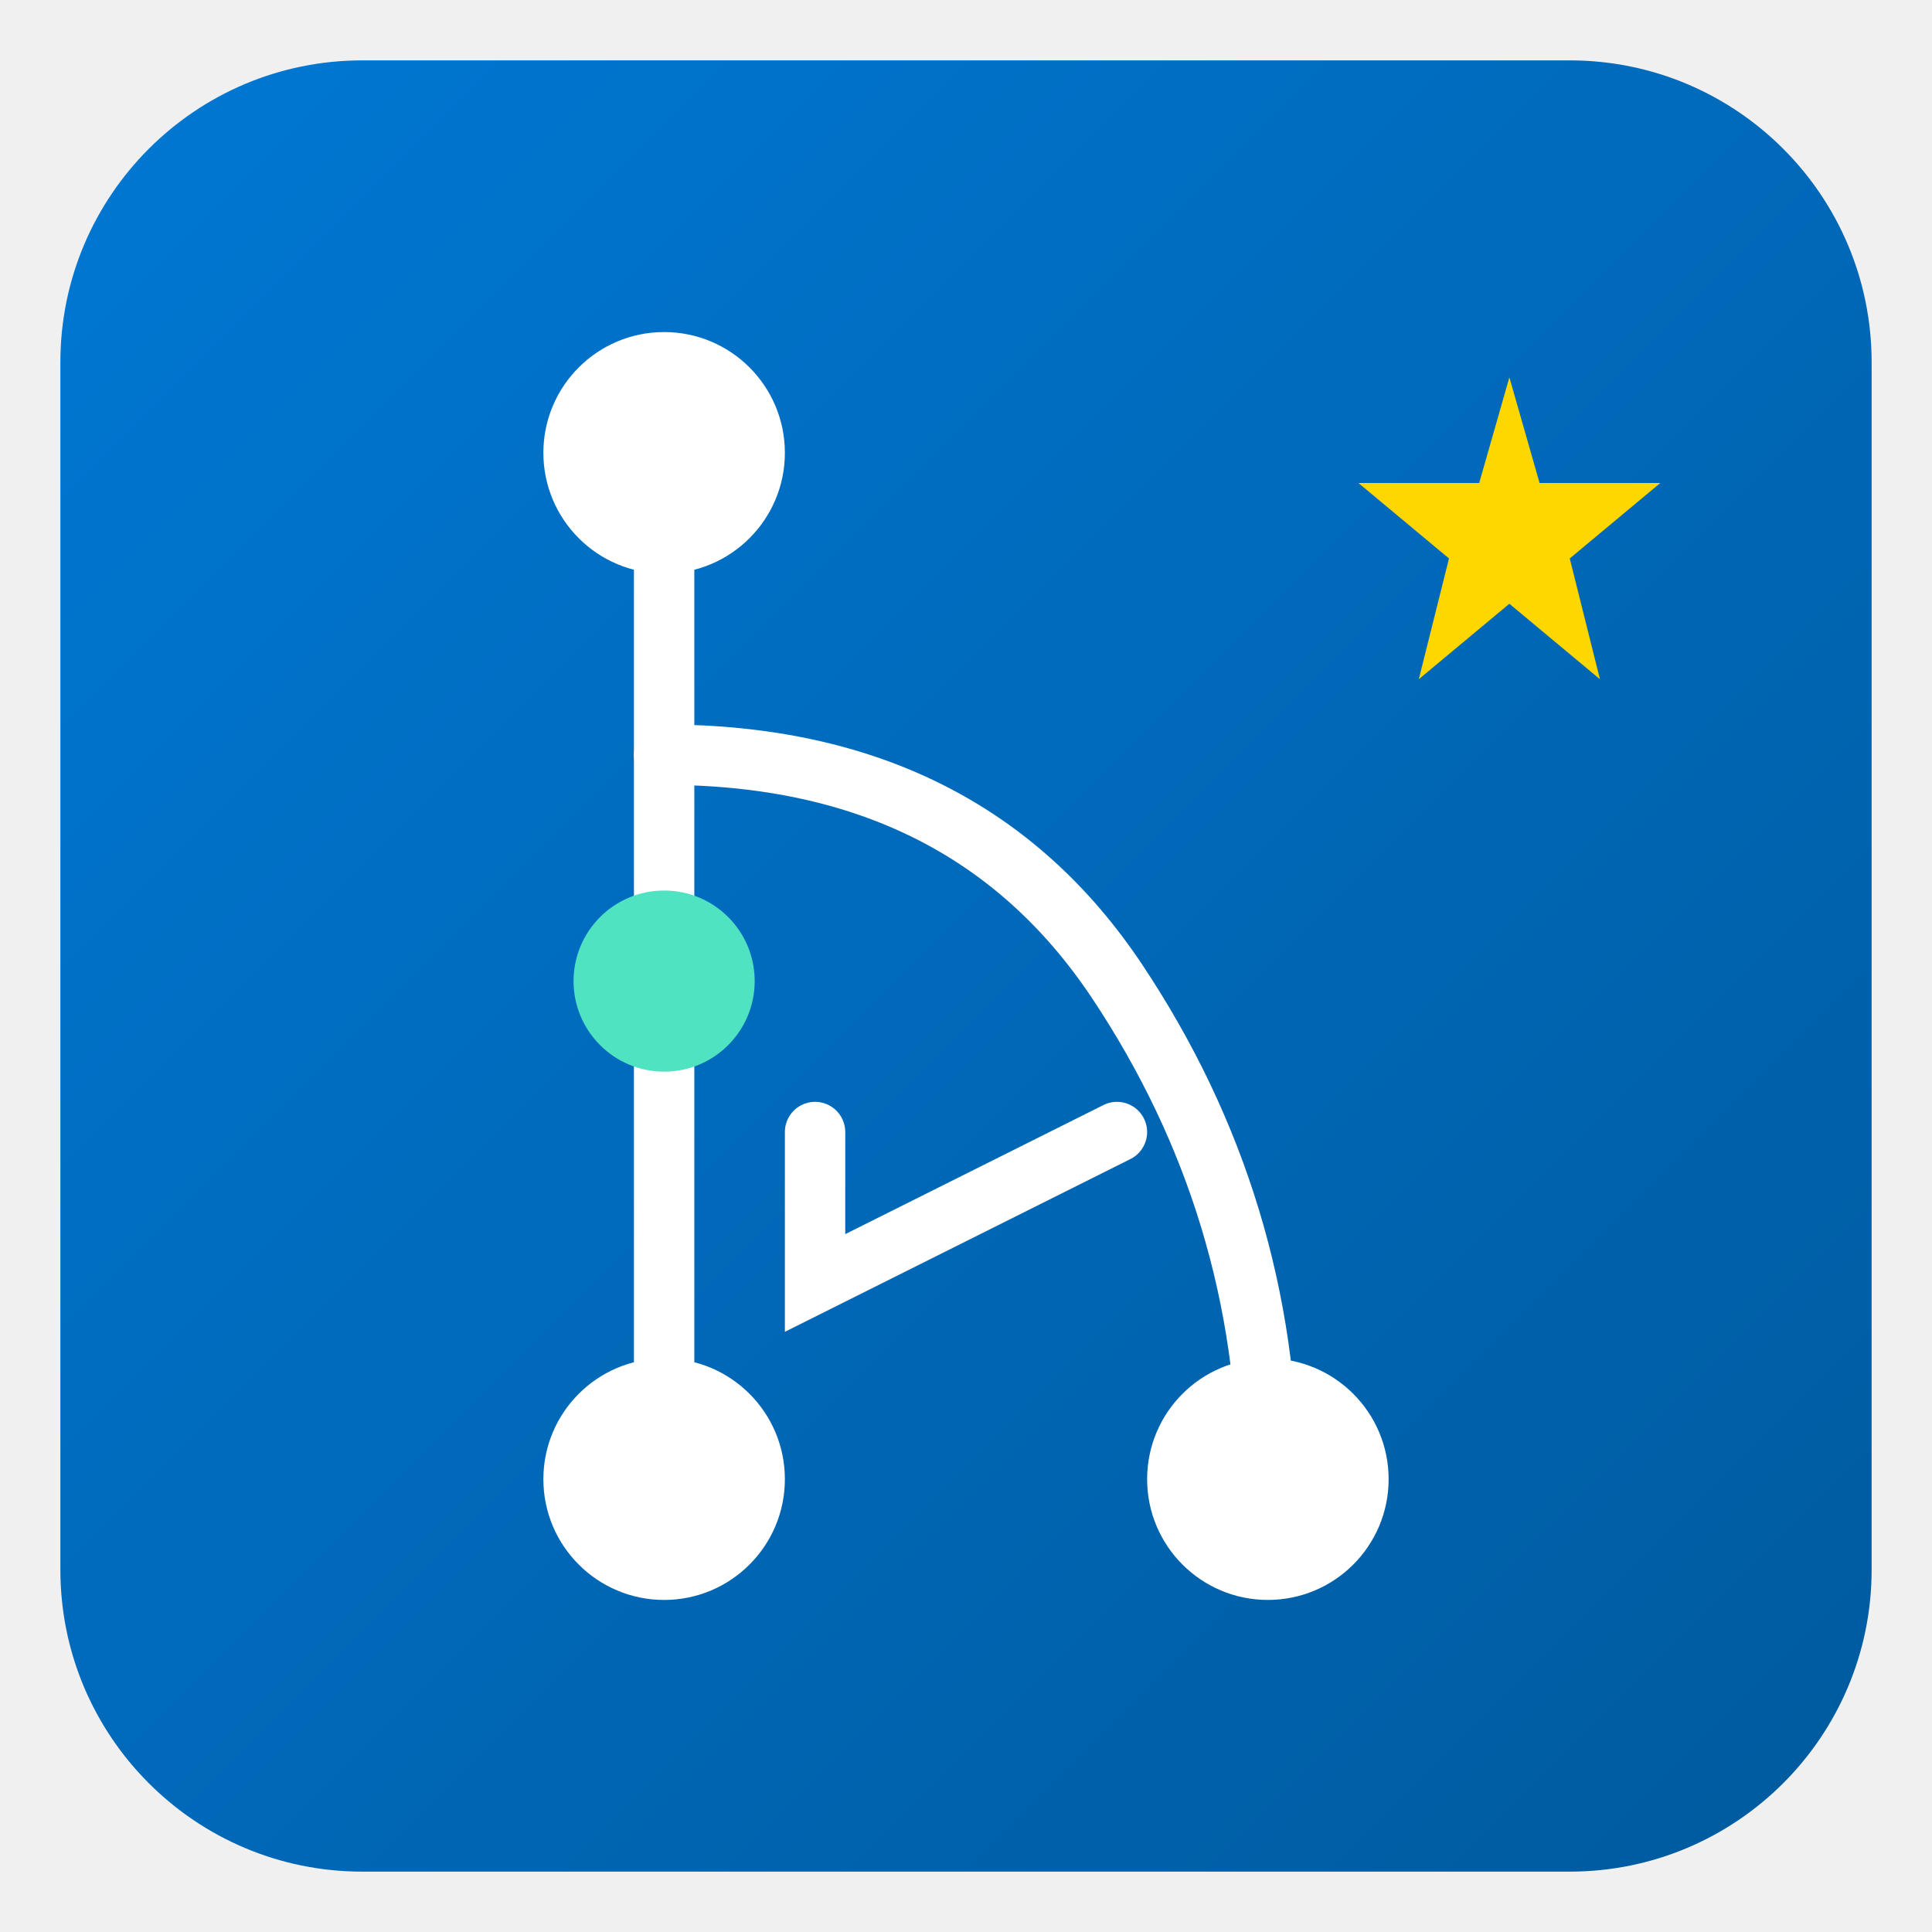
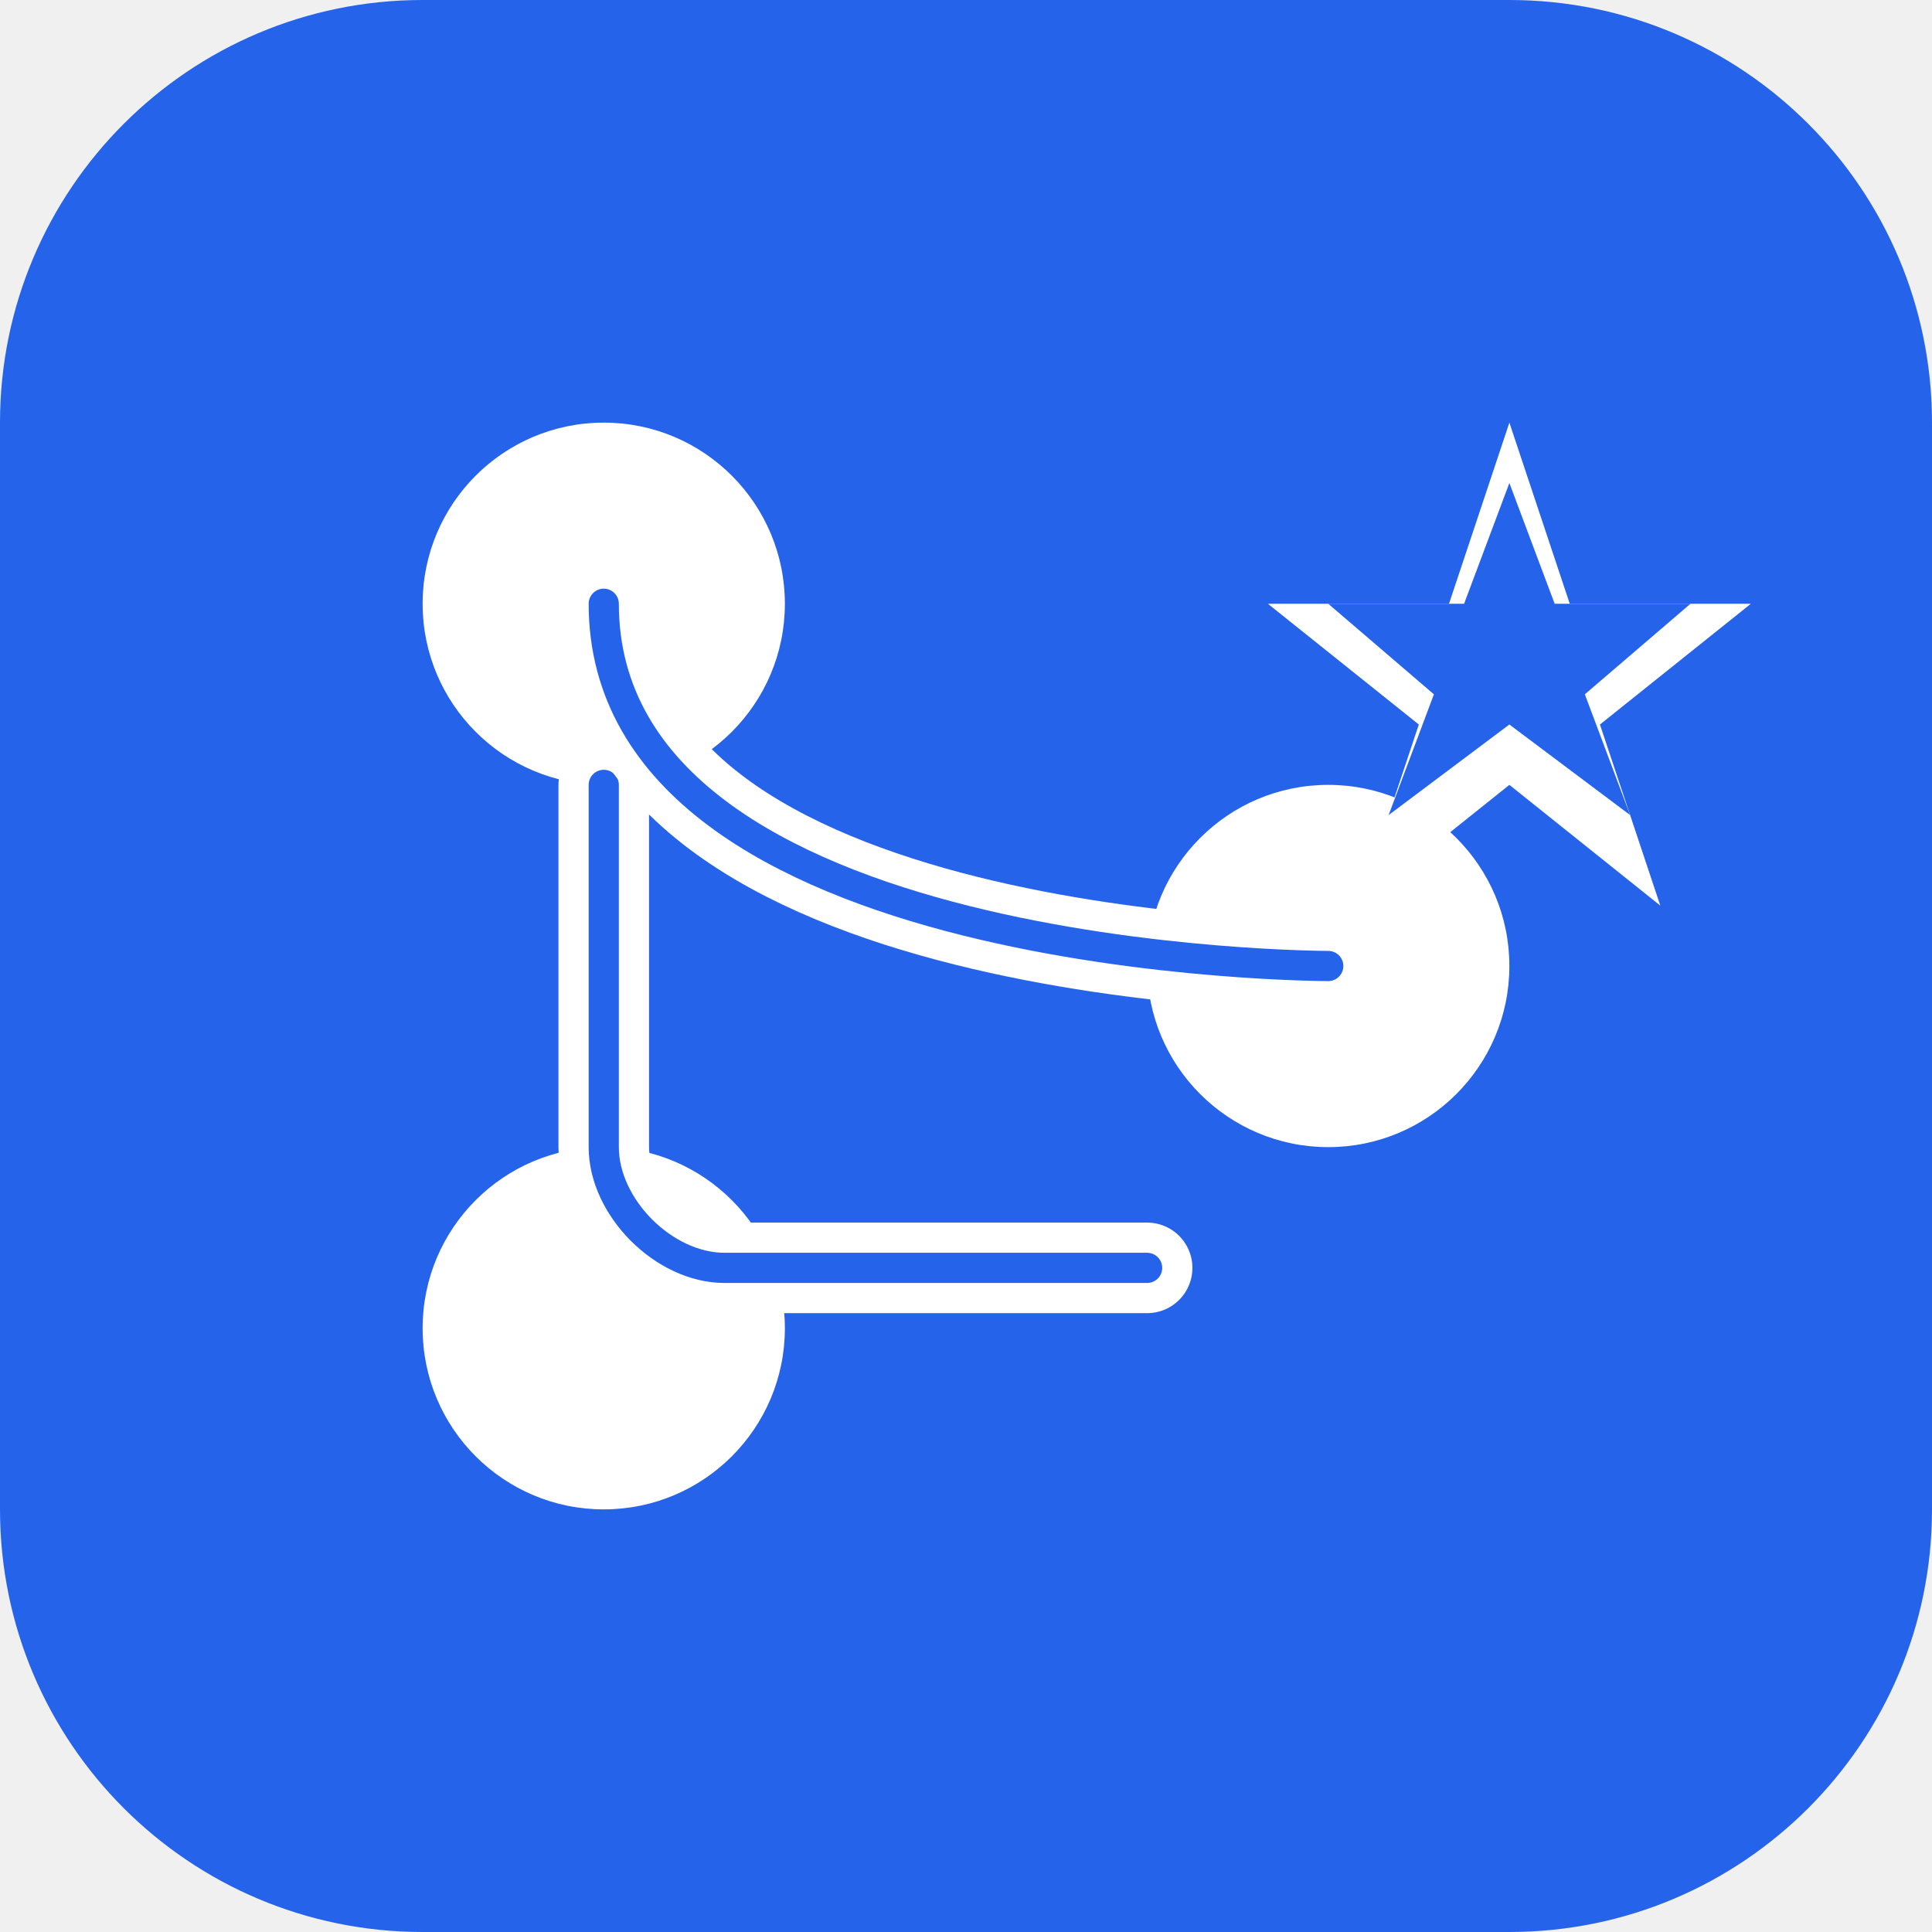
- <svg xmlns="http://www.w3.org/2000/svg" viewBox="0 0 128 128" width="128" height="128">
-   <defs>
-     <linearGradient id="bgGradient" x1="0%" y1="0%" x2="100%" y2="100%">
-       <stop offset="0%" style="stop-color:#0078d4;stop-opacity:1" />
-       <stop offset="100%" style="stop-color:#005a9e;stop-opacity:1" />
-     </linearGradient>
-     <linearGradient id="prGradient" x1="0%" y1="0%" x2="100%" y2="100%">
-       <stop offset="0%" style="stop-color:#ffffff;stop-opacity:1" />
-       <stop offset="100%" style="stop-color:#e6e6e6;stop-opacity:1" />
-     </linearGradient>
-   </defs>
-   <rect x="4" y="4" width="120" height="120" rx="20" ry="20" fill="url(#bgGradient)" />
-   <g stroke="#ffffff" stroke-width="4" fill="none" stroke-linecap="round">
-     <line x1="44" y1="30" x2="44" y2="98" />
-     <path d="M 44 50 Q 64 50 74 65 Q 84 80 84 98" />
-     <path d="M 74 75 L 54 85 L 54 75" />
+ <svg xmlns="http://www.w3.org/2000/svg" width="128" height="128" viewBox="0 0 128 128" fill="none">
+   <rect width="128" height="128" rx="28" fill="#2563EB" />
+   <g>
+     <circle cx="40" cy="40" r="12" fill="#fff" />
+     <circle cx="40" cy="88" r="12" fill="#fff" />
+     <circle cx="88" cy="64" r="12" fill="#fff" />
+     <path d="M40 52V76C40 80 44 84 48 84H76" stroke="#fff" stroke-width="6" stroke-linecap="round" />
+     <path d="M40 52V76C40 80 44 84 48 84H76" stroke="#2563EB" stroke-width="2" stroke-linecap="round" />
+     <path d="M40 40C40 64 88 64 88 64" stroke="#fff" stroke-width="6" stroke-linecap="round" />
+     <path d="M40 40C40 64 88 64 88 64" stroke="#2563EB" stroke-width="2" stroke-linecap="round" />
  </g>
-   <circle cx="44" cy="30" r="8" fill="#ffffff" />
-   <circle cx="44" cy="98" r="8" fill="#ffffff" />
-   <circle cx="84" cy="98" r="8" fill="#ffffff" />
-   <circle cx="44" cy="65" r="6" fill="#50e3c2" />
-   <g fill="#ffd700" transform="translate(90, 25)">
-     <polygon points="10,0 12,7 20,7 14,12 16,20 10,15 4,20 6,12 0,7 8,7" />
+   <g>
+     <polygon points="100,28 104,40 116,40 106,48 110,60 100,52 90,60 94,48 84,40 96,40" fill="#fff" />
+     <polygon points="100,32 103,40 112,40 105,46 108,54 100,48 92,54 95,46 88,40 97,40" fill="#2563EB" />
  </g>
</svg>
